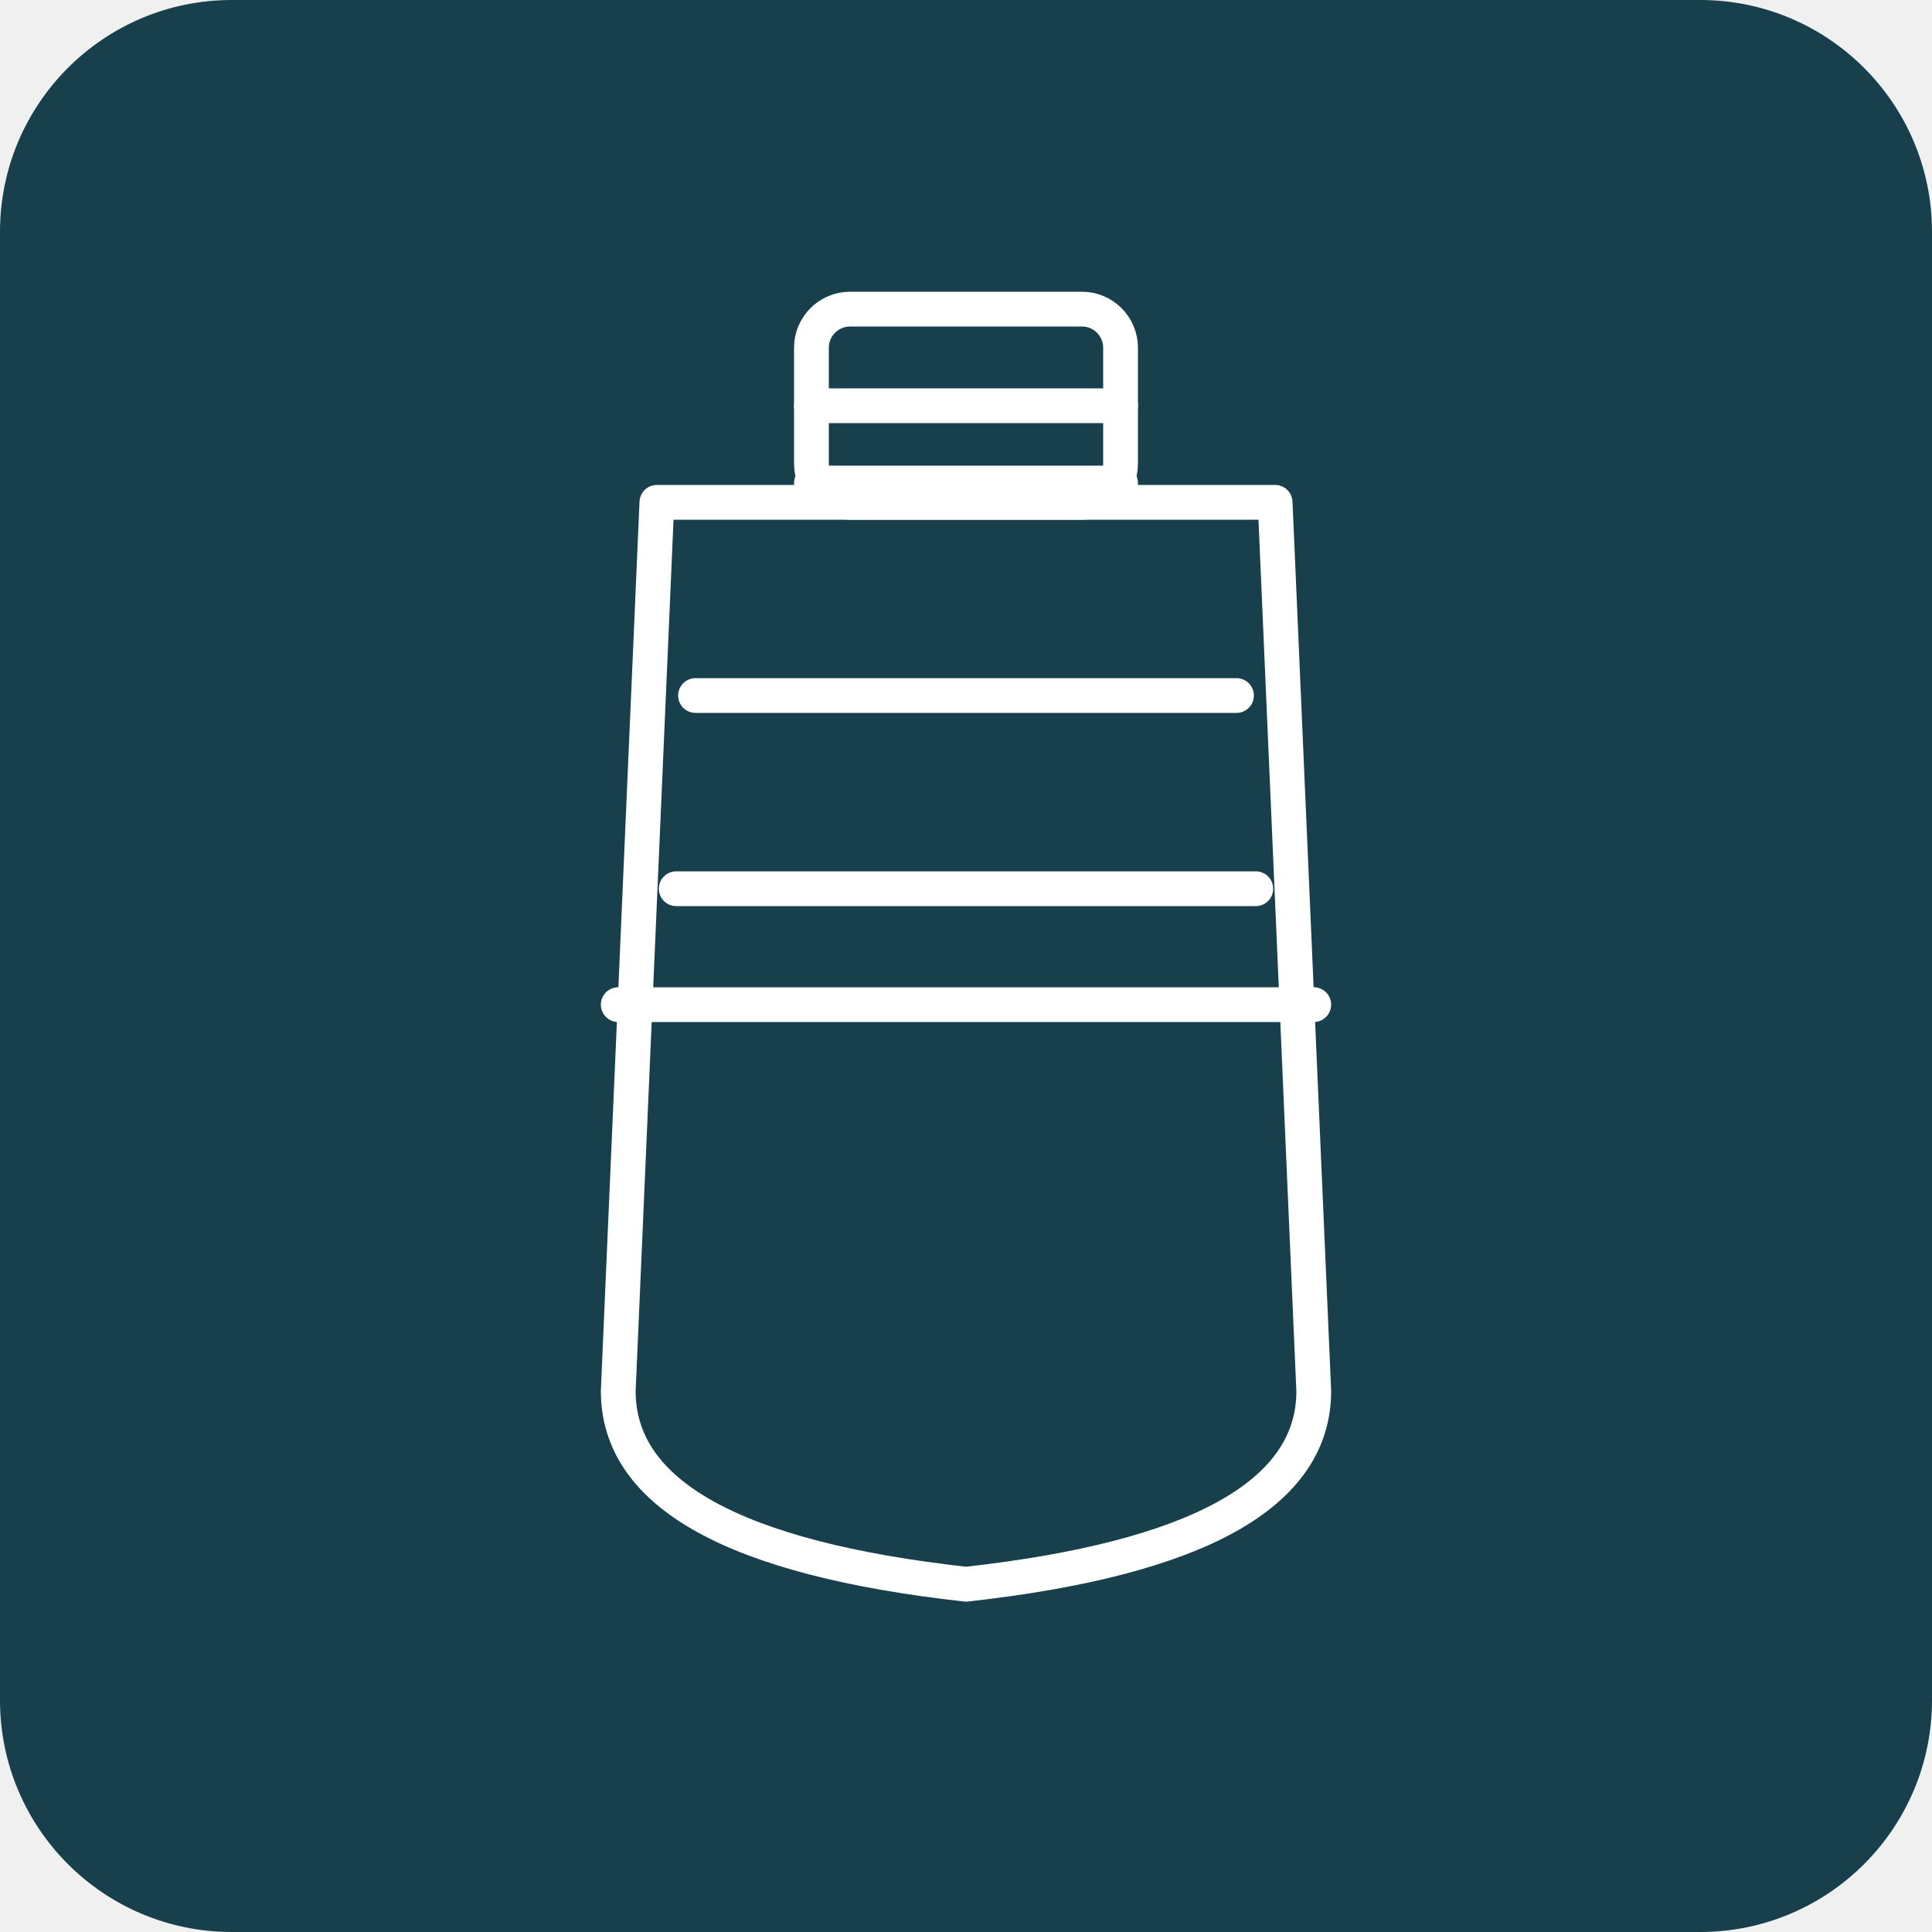
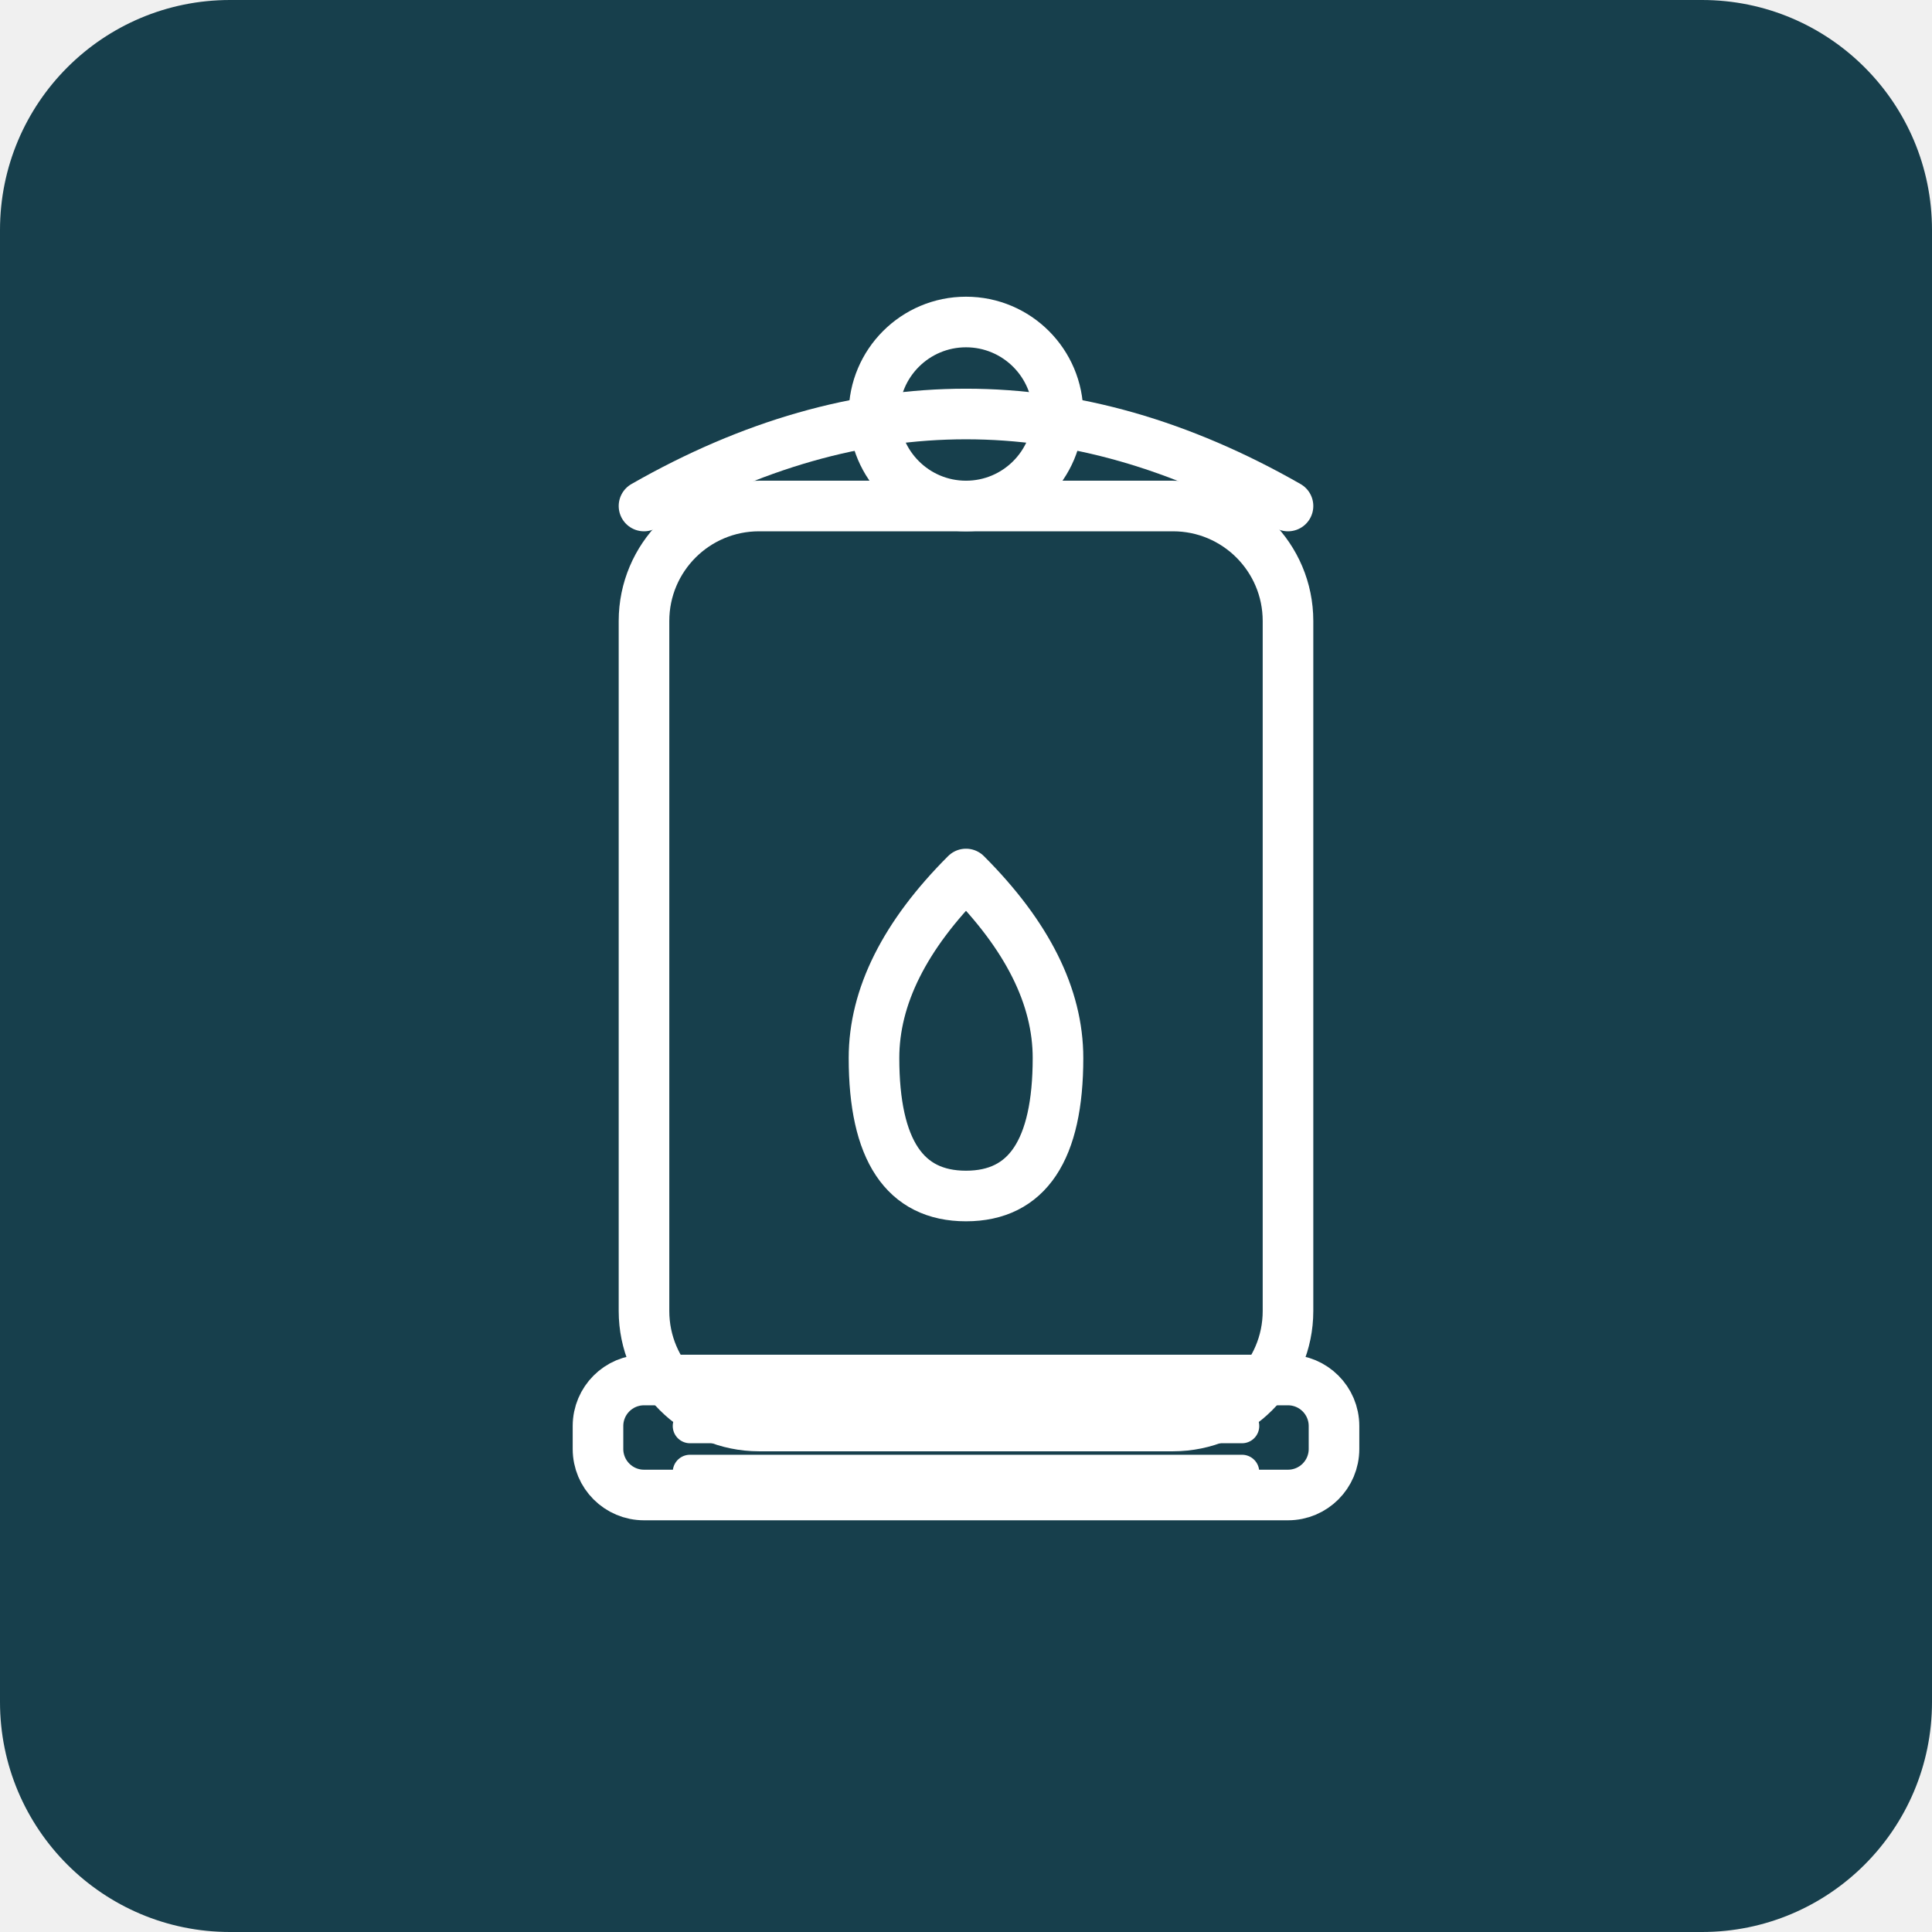
- <svg xmlns="http://www.w3.org/2000/svg" width="100" height="100" viewBox="0 0 100 100">
-   <rect x="0" y="0" width="100" height="100" rx="12" fill="#173f4c" />
-   <g transform="translate(50,50)" fill="none" stroke="#fff" stroke-width="1.8" stroke-linecap="round" stroke-linejoin="round">
-     <rect x="-8" y="-34" width="16" height="10" rx="2" />
-     <line x1="-8" y1="-29" x2="8" y2="-29" />
-     <line x1="-8" y1="-25" x2="8" y2="-25" />
-     <path d="M-16,-24 L-18,22 Q-18,30 0,32 Q18,30 18,22 L16,-24 Z" />
-     <line x1="-18" y1="2" x2="18" y2="2" />
-     <line x1="-14" y1="-14" x2="14" y2="-14" />
-     <line x1="-15" y1="-4" x2="15" y2="-4" />
+ <svg xmlns="http://www.w3.org/2000/svg" width="84" height="84" viewBox="0 0 84 84">
+   <rect width="84" height="84" rx="10" fill="#173f4c" />
+   <g transform="translate(42, 42)" fill="none" stroke="#ffffff" stroke-width="2.2" stroke-linecap="round" stroke-linejoin="round">
+     <g>
+       <rect x="-14" y="-20" width="28" height="40" rx="5" stroke-width="2.2" />
+       <path d="M-14 -20 Q0 -28 14 -20" stroke-width="2.2" />
+       <circle cx="0" cy="-24" r="4" stroke-width="2.2" />
+       <path d="M0 -4 Q4 0 4 4 Q4 10 0 10 Q-4 10 -4 4 Q-4 0 0 -4" stroke-width="2.2" />
+       <rect x="-16" y="18" width="32" height="5" rx="2" stroke-width="2.2" />
+       <line x1="-12" y1="20" x2="12" y2="20" stroke-width="1.5" />
+       <line x1="-12" y1="22" x2="12" y2="22" stroke-width="1.5" />
+     </g>
  </g>
</svg>
